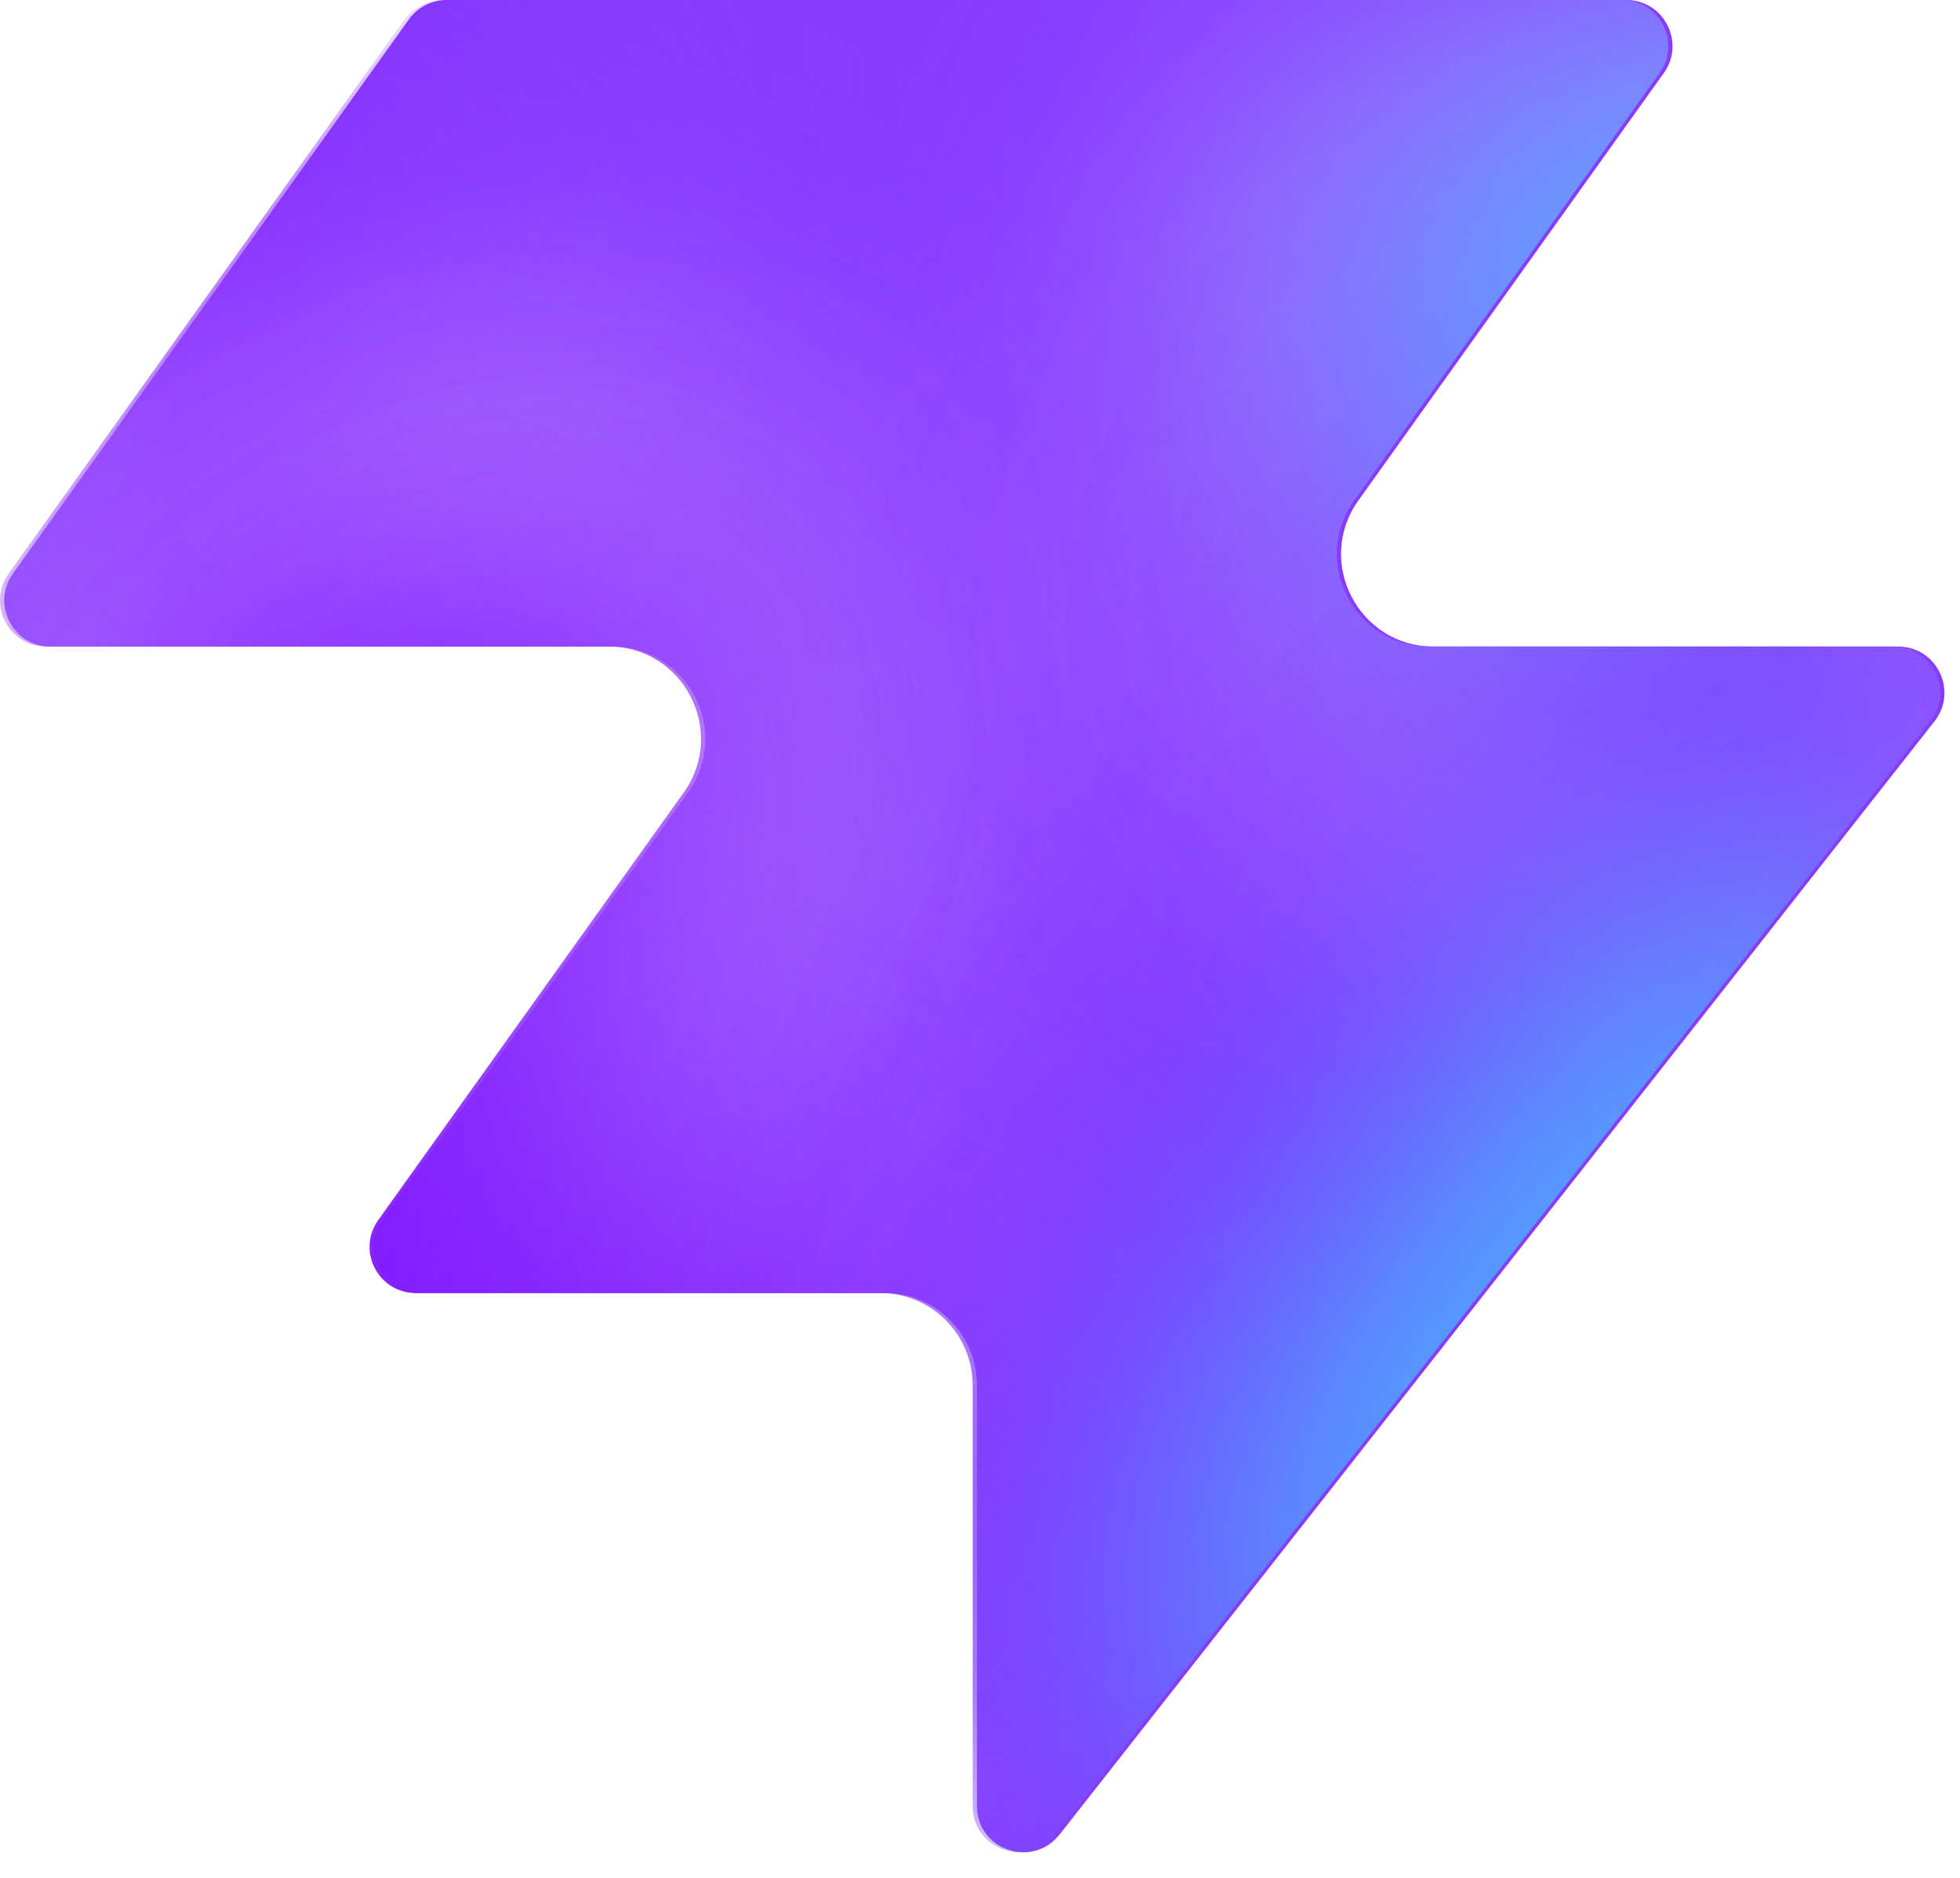
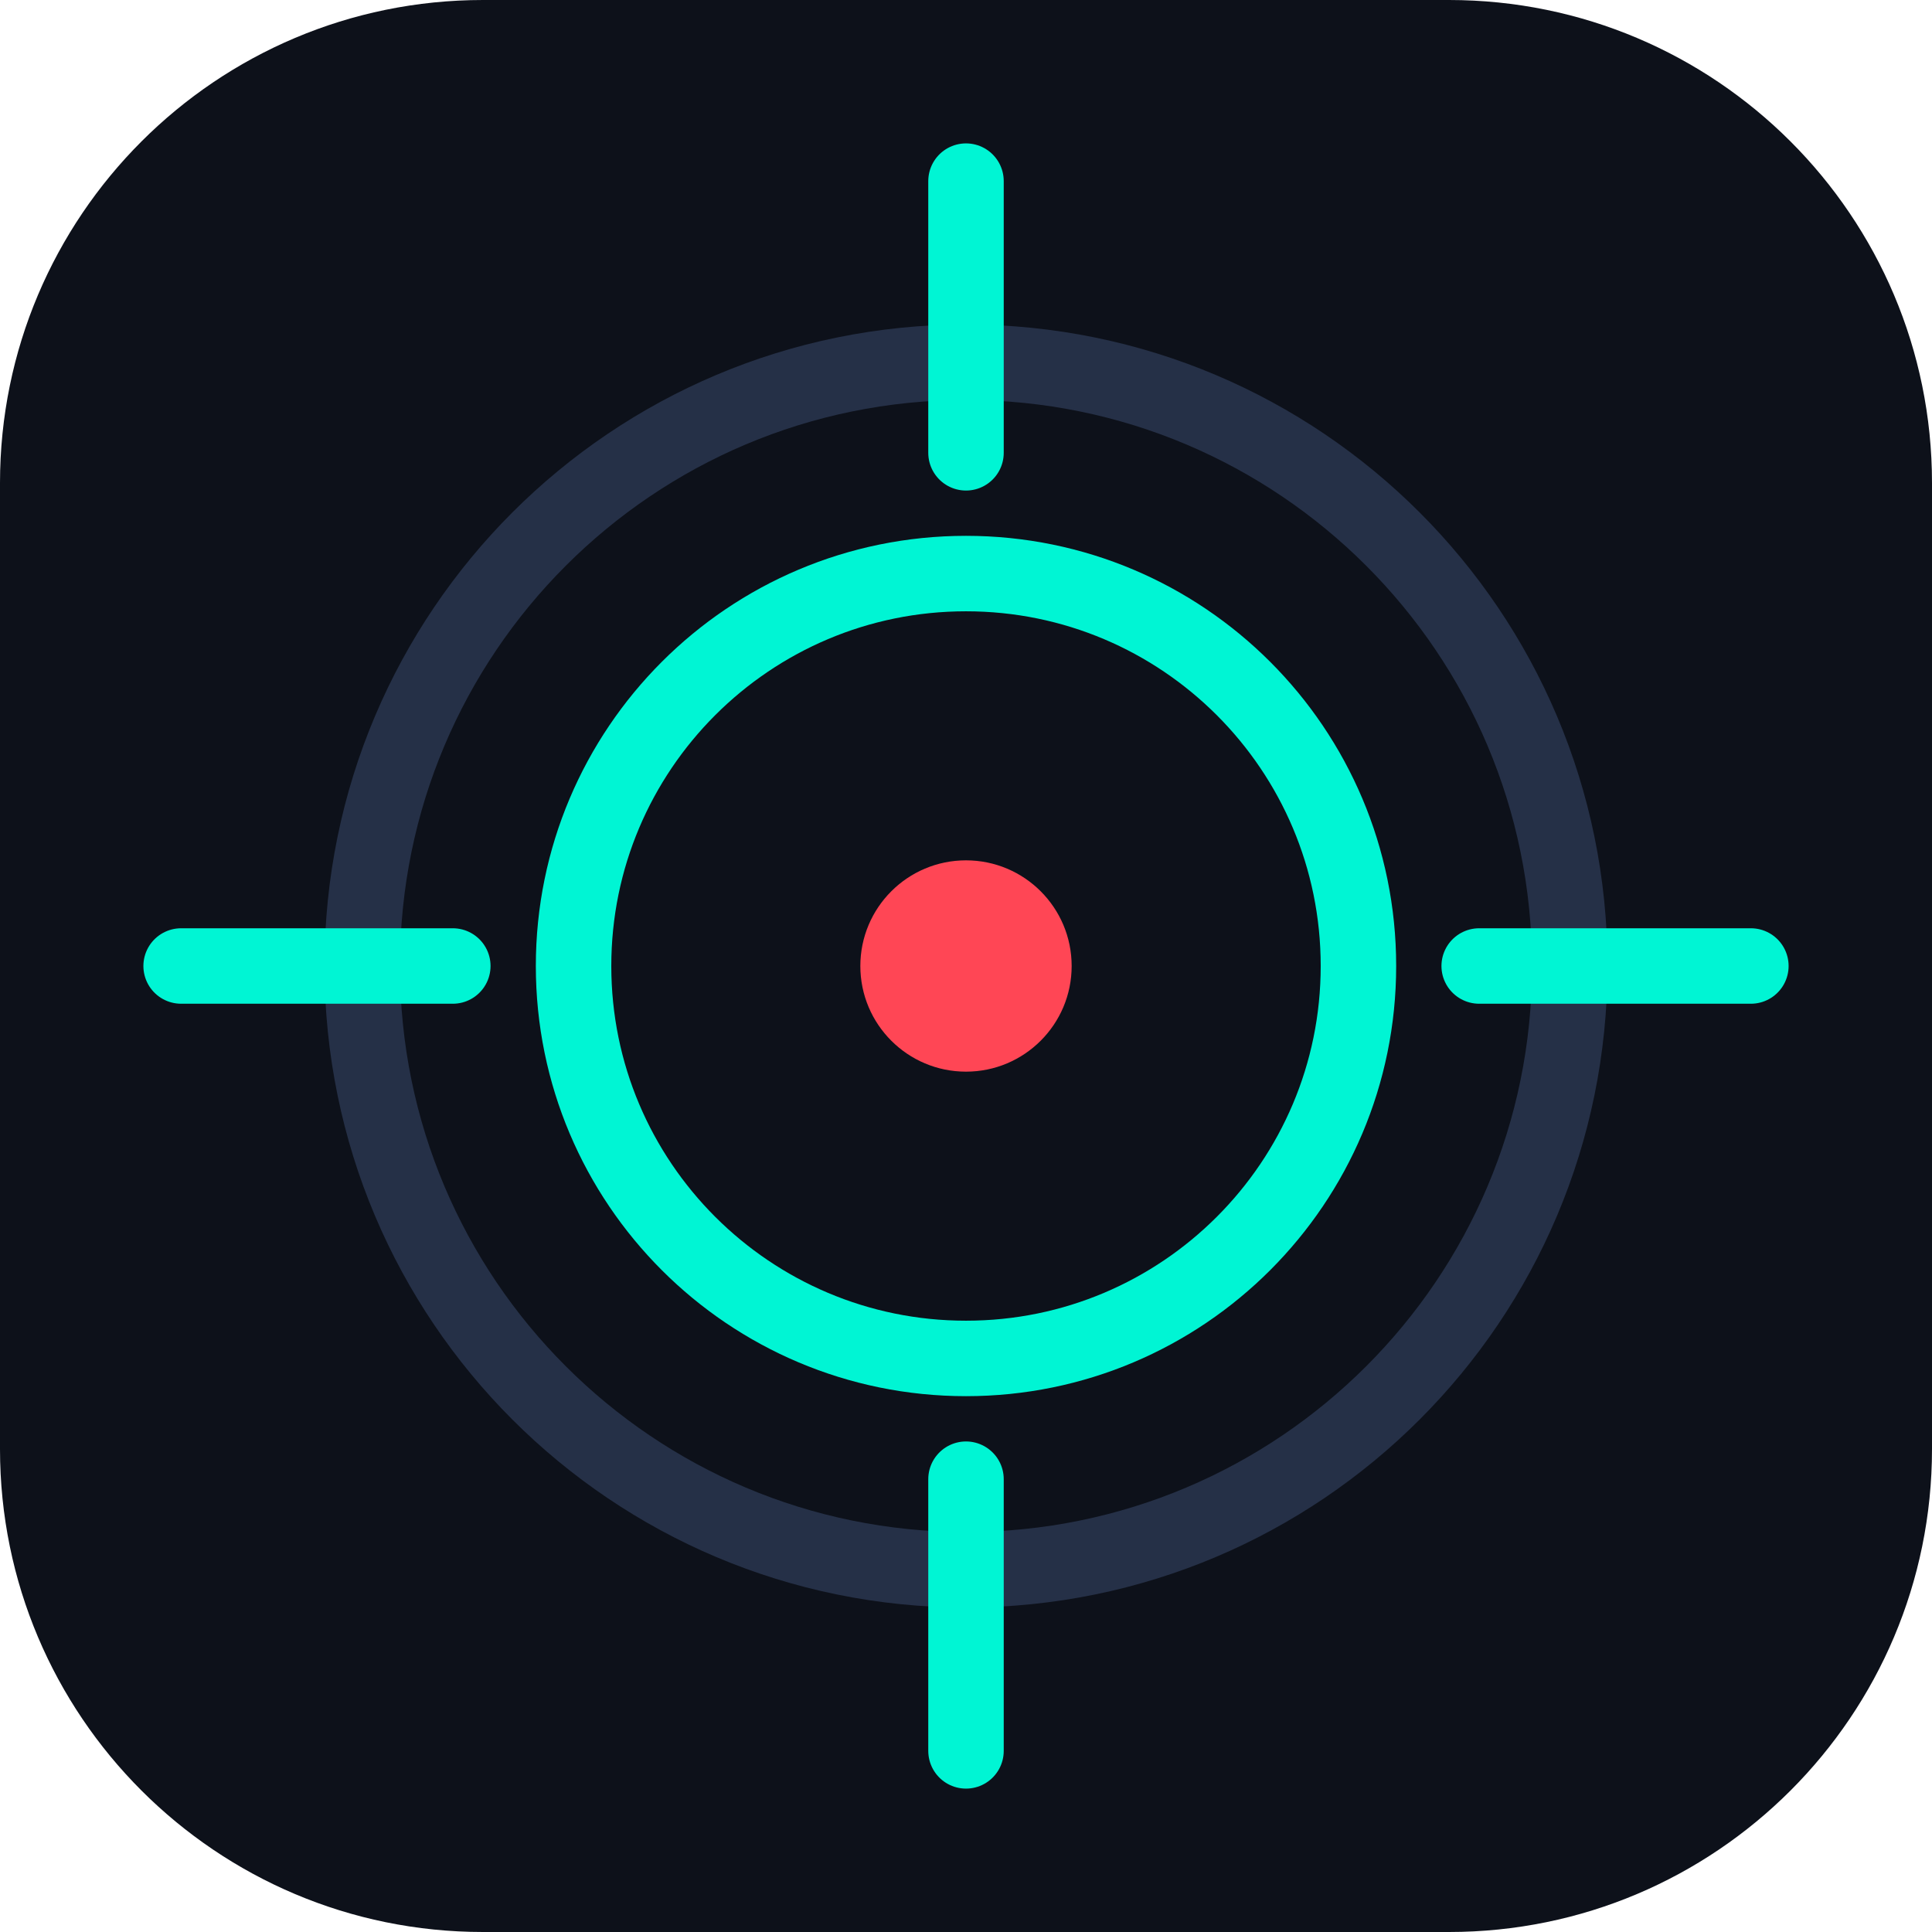
- <svg xmlns="http://www.w3.org/2000/svg" width="48" height="46" fill="none" viewBox="0 0 48 46">
-   <path fill="#863bff" d="M25.946 44.938c-.664.845-2.021.375-2.021-.698V33.937a2.26 2.26 0 0 0-2.262-2.262H10.287c-.92 0-1.456-1.04-.92-1.788l7.48-10.471c1.07-1.497 0-3.578-1.842-3.578H1.237c-.92 0-1.456-1.04-.92-1.788L10.013.474c.214-.297.556-.474.92-.474h28.894c.92 0 1.456 1.04.92 1.788l-7.48 10.471c-1.07 1.498 0 3.579 1.842 3.579h11.377c.943 0 1.473 1.088.89 1.83L25.947 44.94z" style="fill:#863bff;fill:color(display-p3 .525 .23 1);fill-opacity:1" />
-   <mask id="a" width="48" height="46" x="0" y="0" maskUnits="userSpaceOnUse" style="mask-type:alpha">
-     <path fill="#000" d="M25.842 44.938c-.664.844-2.021.375-2.021-.698V33.937a2.26 2.26 0 0 0-2.262-2.262H10.183c-.92 0-1.456-1.04-.92-1.788l7.48-10.471c1.07-1.498 0-3.579-1.842-3.579H1.133c-.92 0-1.456-1.04-.92-1.787L9.91.473c.214-.297.556-.474.92-.474h28.894c.92 0 1.456 1.04.92 1.788l-7.48 10.471c-1.07 1.498 0 3.578 1.842 3.578h11.377c.943 0 1.473 1.088.89 1.832L25.843 44.94z" style="fill:#000;fill-opacity:1" />
-   </mask>
-   <g mask="url(#a)">
-     <g filter="url(#b)">
-       <ellipse cx="5.508" cy="14.704" fill="#ede6ff" rx="5.508" ry="14.704" style="fill:#ede6ff;fill:color(display-p3 .927 .903 1);fill-opacity:1" transform="matrix(.00324 1 1 -.00324 -4.47 31.516)" />
-     </g>
-     <g filter="url(#c)">
-       <ellipse cx="10.399" cy="29.851" fill="#ede6ff" rx="10.399" ry="29.851" style="fill:#ede6ff;fill:color(display-p3 .927 .903 1);fill-opacity:1" transform="matrix(.00324 1 1 -.00324 -39.328 7.883)" />
-     </g>
-     <g filter="url(#d)">
-       <ellipse cx="5.508" cy="30.487" fill="#7e14ff" rx="5.508" ry="30.487" style="fill:#7e14ff;fill:color(display-p3 .492 .077 1);fill-opacity:1" transform="rotate(89.814 -25.913 -14.639)scale(1 -1)" />
-     </g>
-     <g filter="url(#e)">
-       <ellipse cx="5.508" cy="30.599" fill="#7e14ff" rx="5.508" ry="30.599" style="fill:#7e14ff;fill:color(display-p3 .492 .077 1);fill-opacity:1" transform="rotate(89.814 -32.644 -3.334)scale(1 -1)" />
-     </g>
-     <g filter="url(#f)">
-       <ellipse cx="5.508" cy="30.599" fill="#7e14ff" rx="5.508" ry="30.599" style="fill:#7e14ff;fill:color(display-p3 .492 .077 1);fill-opacity:1" transform="matrix(.00324 1 1 -.00324 -34.34 30.47)" />
-     </g>
-     <g filter="url(#g)">
-       <ellipse cx="14.072" cy="22.078" fill="#ede6ff" rx="14.072" ry="22.078" style="fill:#ede6ff;fill:color(display-p3 .927 .903 1);fill-opacity:1" transform="rotate(93.35 24.506 48.493)scale(-1 1)" />
-     </g>
-     <g filter="url(#h)">
-       <ellipse cx="3.47" cy="21.501" fill="#7e14ff" rx="3.47" ry="21.501" style="fill:#7e14ff;fill:color(display-p3 .492 .077 1);fill-opacity:1" transform="rotate(89.009 28.708 47.59)scale(-1 1)" />
-     </g>
-     <g filter="url(#i)">
-       <ellipse cx="3.47" cy="21.501" fill="#7e14ff" rx="3.47" ry="21.501" style="fill:#7e14ff;fill:color(display-p3 .492 .077 1);fill-opacity:1" transform="rotate(89.009 28.708 47.59)scale(-1 1)" />
-     </g>
-     <g filter="url(#j)">
-       <ellipse cx=".387" cy="8.972" fill="#7e14ff" rx="4.407" ry="29.108" style="fill:#7e14ff;fill:color(display-p3 .492 .077 1);fill-opacity:1" transform="rotate(39.51 .387 8.972)" />
-     </g>
-     <g filter="url(#k)">
-       <ellipse cx="47.523" cy="-6.092" fill="#7e14ff" rx="4.407" ry="29.108" style="fill:#7e14ff;fill:color(display-p3 .492 .077 1);fill-opacity:1" transform="rotate(37.892 47.523 -6.092)" />
-     </g>
-     <g filter="url(#l)">
-       <ellipse cx="41.412" cy="6.333" fill="#47bfff" rx="5.971" ry="9.665" style="fill:#47bfff;fill:color(display-p3 .28 .748 1);fill-opacity:1" transform="rotate(37.892 41.412 6.333)" />
-     </g>
-     <g filter="url(#m)">
-       <ellipse cx="-1.879" cy="38.332" fill="#7e14ff" rx="4.407" ry="29.108" style="fill:#7e14ff;fill:color(display-p3 .492 .077 1);fill-opacity:1" transform="rotate(37.892 -1.88 38.332)" />
-     </g>
-     <g filter="url(#n)">
-       <ellipse cx="-1.879" cy="38.332" fill="#7e14ff" rx="4.407" ry="29.108" style="fill:#7e14ff;fill:color(display-p3 .492 .077 1);fill-opacity:1" transform="rotate(37.892 -1.88 38.332)" />
-     </g>
-     <g filter="url(#o)">
-       <ellipse cx="35.651" cy="29.907" fill="#7e14ff" rx="4.407" ry="29.108" style="fill:#7e14ff;fill:color(display-p3 .492 .077 1);fill-opacity:1" transform="rotate(37.892 35.651 29.907)" />
-     </g>
-     <g filter="url(#p)">
-       <ellipse cx="38.418" cy="32.4" fill="#47bfff" rx="5.971" ry="15.297" style="fill:#47bfff;fill:color(display-p3 .28 .748 1);fill-opacity:1" transform="rotate(37.892 38.418 32.4)" />
-     </g>
-   </g>
-   <defs>
-     <filter id="b" width="60.045" height="41.654" x="-19.77" y="16.149" color-interpolation-filters="sRGB" filterUnits="userSpaceOnUse">
-       <feFlood flood-opacity="0" result="BackgroundImageFix" />
-       <feBlend in="SourceGraphic" in2="BackgroundImageFix" result="shape" />
-       <feGaussianBlur result="effect1_foregroundBlur_2002_17158" stdDeviation="7.659" />
-     </filter>
-     <filter id="c" width="90.34" height="51.437" x="-54.613" y="-7.533" color-interpolation-filters="sRGB" filterUnits="userSpaceOnUse">
-       <feFlood flood-opacity="0" result="BackgroundImageFix" />
-       <feBlend in="SourceGraphic" in2="BackgroundImageFix" result="shape" />
-       <feGaussianBlur result="effect1_foregroundBlur_2002_17158" stdDeviation="7.659" />
-     </filter>
-     <filter id="d" width="79.355" height="29.4" x="-49.64" y="2.03" color-interpolation-filters="sRGB" filterUnits="userSpaceOnUse">
-       <feFlood flood-opacity="0" result="BackgroundImageFix" />
-       <feBlend in="SourceGraphic" in2="BackgroundImageFix" result="shape" />
-       <feGaussianBlur result="effect1_foregroundBlur_2002_17158" stdDeviation="4.596" />
-     </filter>
-     <filter id="e" width="79.579" height="29.4" x="-45.045" y="20.029" color-interpolation-filters="sRGB" filterUnits="userSpaceOnUse">
-       <feFlood flood-opacity="0" result="BackgroundImageFix" />
-       <feBlend in="SourceGraphic" in2="BackgroundImageFix" result="shape" />
-       <feGaussianBlur result="effect1_foregroundBlur_2002_17158" stdDeviation="4.596" />
-     </filter>
-     <filter id="f" width="79.579" height="29.4" x="-43.513" y="21.178" color-interpolation-filters="sRGB" filterUnits="userSpaceOnUse">
-       <feFlood flood-opacity="0" result="BackgroundImageFix" />
-       <feBlend in="SourceGraphic" in2="BackgroundImageFix" result="shape" />
-       <feGaussianBlur result="effect1_foregroundBlur_2002_17158" stdDeviation="4.596" />
-     </filter>
-     <filter id="g" width="74.749" height="58.852" x="15.756" y="-17.901" color-interpolation-filters="sRGB" filterUnits="userSpaceOnUse">
-       <feFlood flood-opacity="0" result="BackgroundImageFix" />
-       <feBlend in="SourceGraphic" in2="BackgroundImageFix" result="shape" />
-       <feGaussianBlur result="effect1_foregroundBlur_2002_17158" stdDeviation="7.659" />
-     </filter>
-     <filter id="h" width="61.377" height="25.362" x="23.548" y="2.284" color-interpolation-filters="sRGB" filterUnits="userSpaceOnUse">
-       <feFlood flood-opacity="0" result="BackgroundImageFix" />
-       <feBlend in="SourceGraphic" in2="BackgroundImageFix" result="shape" />
-       <feGaussianBlur result="effect1_foregroundBlur_2002_17158" stdDeviation="4.596" />
-     </filter>
-     <filter id="i" width="61.377" height="25.362" x="23.548" y="2.284" color-interpolation-filters="sRGB" filterUnits="userSpaceOnUse">
-       <feFlood flood-opacity="0" result="BackgroundImageFix" />
-       <feBlend in="SourceGraphic" in2="BackgroundImageFix" result="shape" />
-       <feGaussianBlur result="effect1_foregroundBlur_2002_17158" stdDeviation="4.596" />
-     </filter>
-     <filter id="j" width="56.045" height="63.649" x="-27.636" y="-22.853" color-interpolation-filters="sRGB" filterUnits="userSpaceOnUse">
-       <feFlood flood-opacity="0" result="BackgroundImageFix" />
-       <feBlend in="SourceGraphic" in2="BackgroundImageFix" result="shape" />
-       <feGaussianBlur result="effect1_foregroundBlur_2002_17158" stdDeviation="4.596" />
-     </filter>
-     <filter id="k" width="54.814" height="64.646" x="20.116" y="-38.415" color-interpolation-filters="sRGB" filterUnits="userSpaceOnUse">
-       <feFlood flood-opacity="0" result="BackgroundImageFix" />
-       <feBlend in="SourceGraphic" in2="BackgroundImageFix" result="shape" />
-       <feGaussianBlur result="effect1_foregroundBlur_2002_17158" stdDeviation="4.596" />
-     </filter>
-     <filter id="l" width="33.541" height="35.313" x="24.641" y="-11.323" color-interpolation-filters="sRGB" filterUnits="userSpaceOnUse">
-       <feFlood flood-opacity="0" result="BackgroundImageFix" />
-       <feBlend in="SourceGraphic" in2="BackgroundImageFix" result="shape" />
-       <feGaussianBlur result="effect1_foregroundBlur_2002_17158" stdDeviation="4.596" />
-     </filter>
-     <filter id="m" width="54.814" height="64.646" x="-29.286" y="6.009" color-interpolation-filters="sRGB" filterUnits="userSpaceOnUse">
-       <feFlood flood-opacity="0" result="BackgroundImageFix" />
-       <feBlend in="SourceGraphic" in2="BackgroundImageFix" result="shape" />
-       <feGaussianBlur result="effect1_foregroundBlur_2002_17158" stdDeviation="4.596" />
-     </filter>
-     <filter id="n" width="54.814" height="64.646" x="-29.286" y="6.009" color-interpolation-filters="sRGB" filterUnits="userSpaceOnUse">
-       <feFlood flood-opacity="0" result="BackgroundImageFix" />
-       <feBlend in="SourceGraphic" in2="BackgroundImageFix" result="shape" />
-       <feGaussianBlur result="effect1_foregroundBlur_2002_17158" stdDeviation="4.596" />
-     </filter>
-     <filter id="o" width="54.814" height="64.646" x="8.244" y="-2.416" color-interpolation-filters="sRGB" filterUnits="userSpaceOnUse">
-       <feFlood flood-opacity="0" result="BackgroundImageFix" />
-       <feBlend in="SourceGraphic" in2="BackgroundImageFix" result="shape" />
-       <feGaussianBlur result="effect1_foregroundBlur_2002_17158" stdDeviation="4.596" />
-     </filter>
-     <filter id="p" width="39.409" height="43.623" x="18.713" y="10.588" color-interpolation-filters="sRGB" filterUnits="userSpaceOnUse">
-       <feFlood flood-opacity="0" result="BackgroundImageFix" />
-       <feBlend in="SourceGraphic" in2="BackgroundImageFix" result="shape" />
-       <feGaussianBlur result="effect1_foregroundBlur_2002_17158" stdDeviation="4.596" />
-     </filter>
-   </defs>
+ <svg xmlns="http://www.w3.org/2000/svg" viewBox="0 0 64 64" fill="none">
+   <rect width="64" height="64" rx="16" fill="#0d111a" />
+   <circle cx="32" cy="32" r="20" stroke="#253047" stroke-width="2.5" />
+   <circle cx="32" cy="32" r="13" stroke="#00f5d4" stroke-width="2.5" />
+   <line x1="32" y1="6" x2="32" y2="15" stroke="#00f5d4" stroke-width="2.5" stroke-linecap="round" />
+   <line x1="32" y1="49" x2="32" y2="58" stroke="#00f5d4" stroke-width="2.5" stroke-linecap="round" />
+   <line x1="6" y1="32" x2="15" y2="32" stroke="#00f5d4" stroke-width="2.5" stroke-linecap="round" />
+   <line x1="49" y1="32" x2="58" y2="32" stroke="#00f5d4" stroke-width="2.5" stroke-linecap="round" />
+   <circle cx="32" cy="32" r="3.5" fill="#ff4655" />
</svg>
